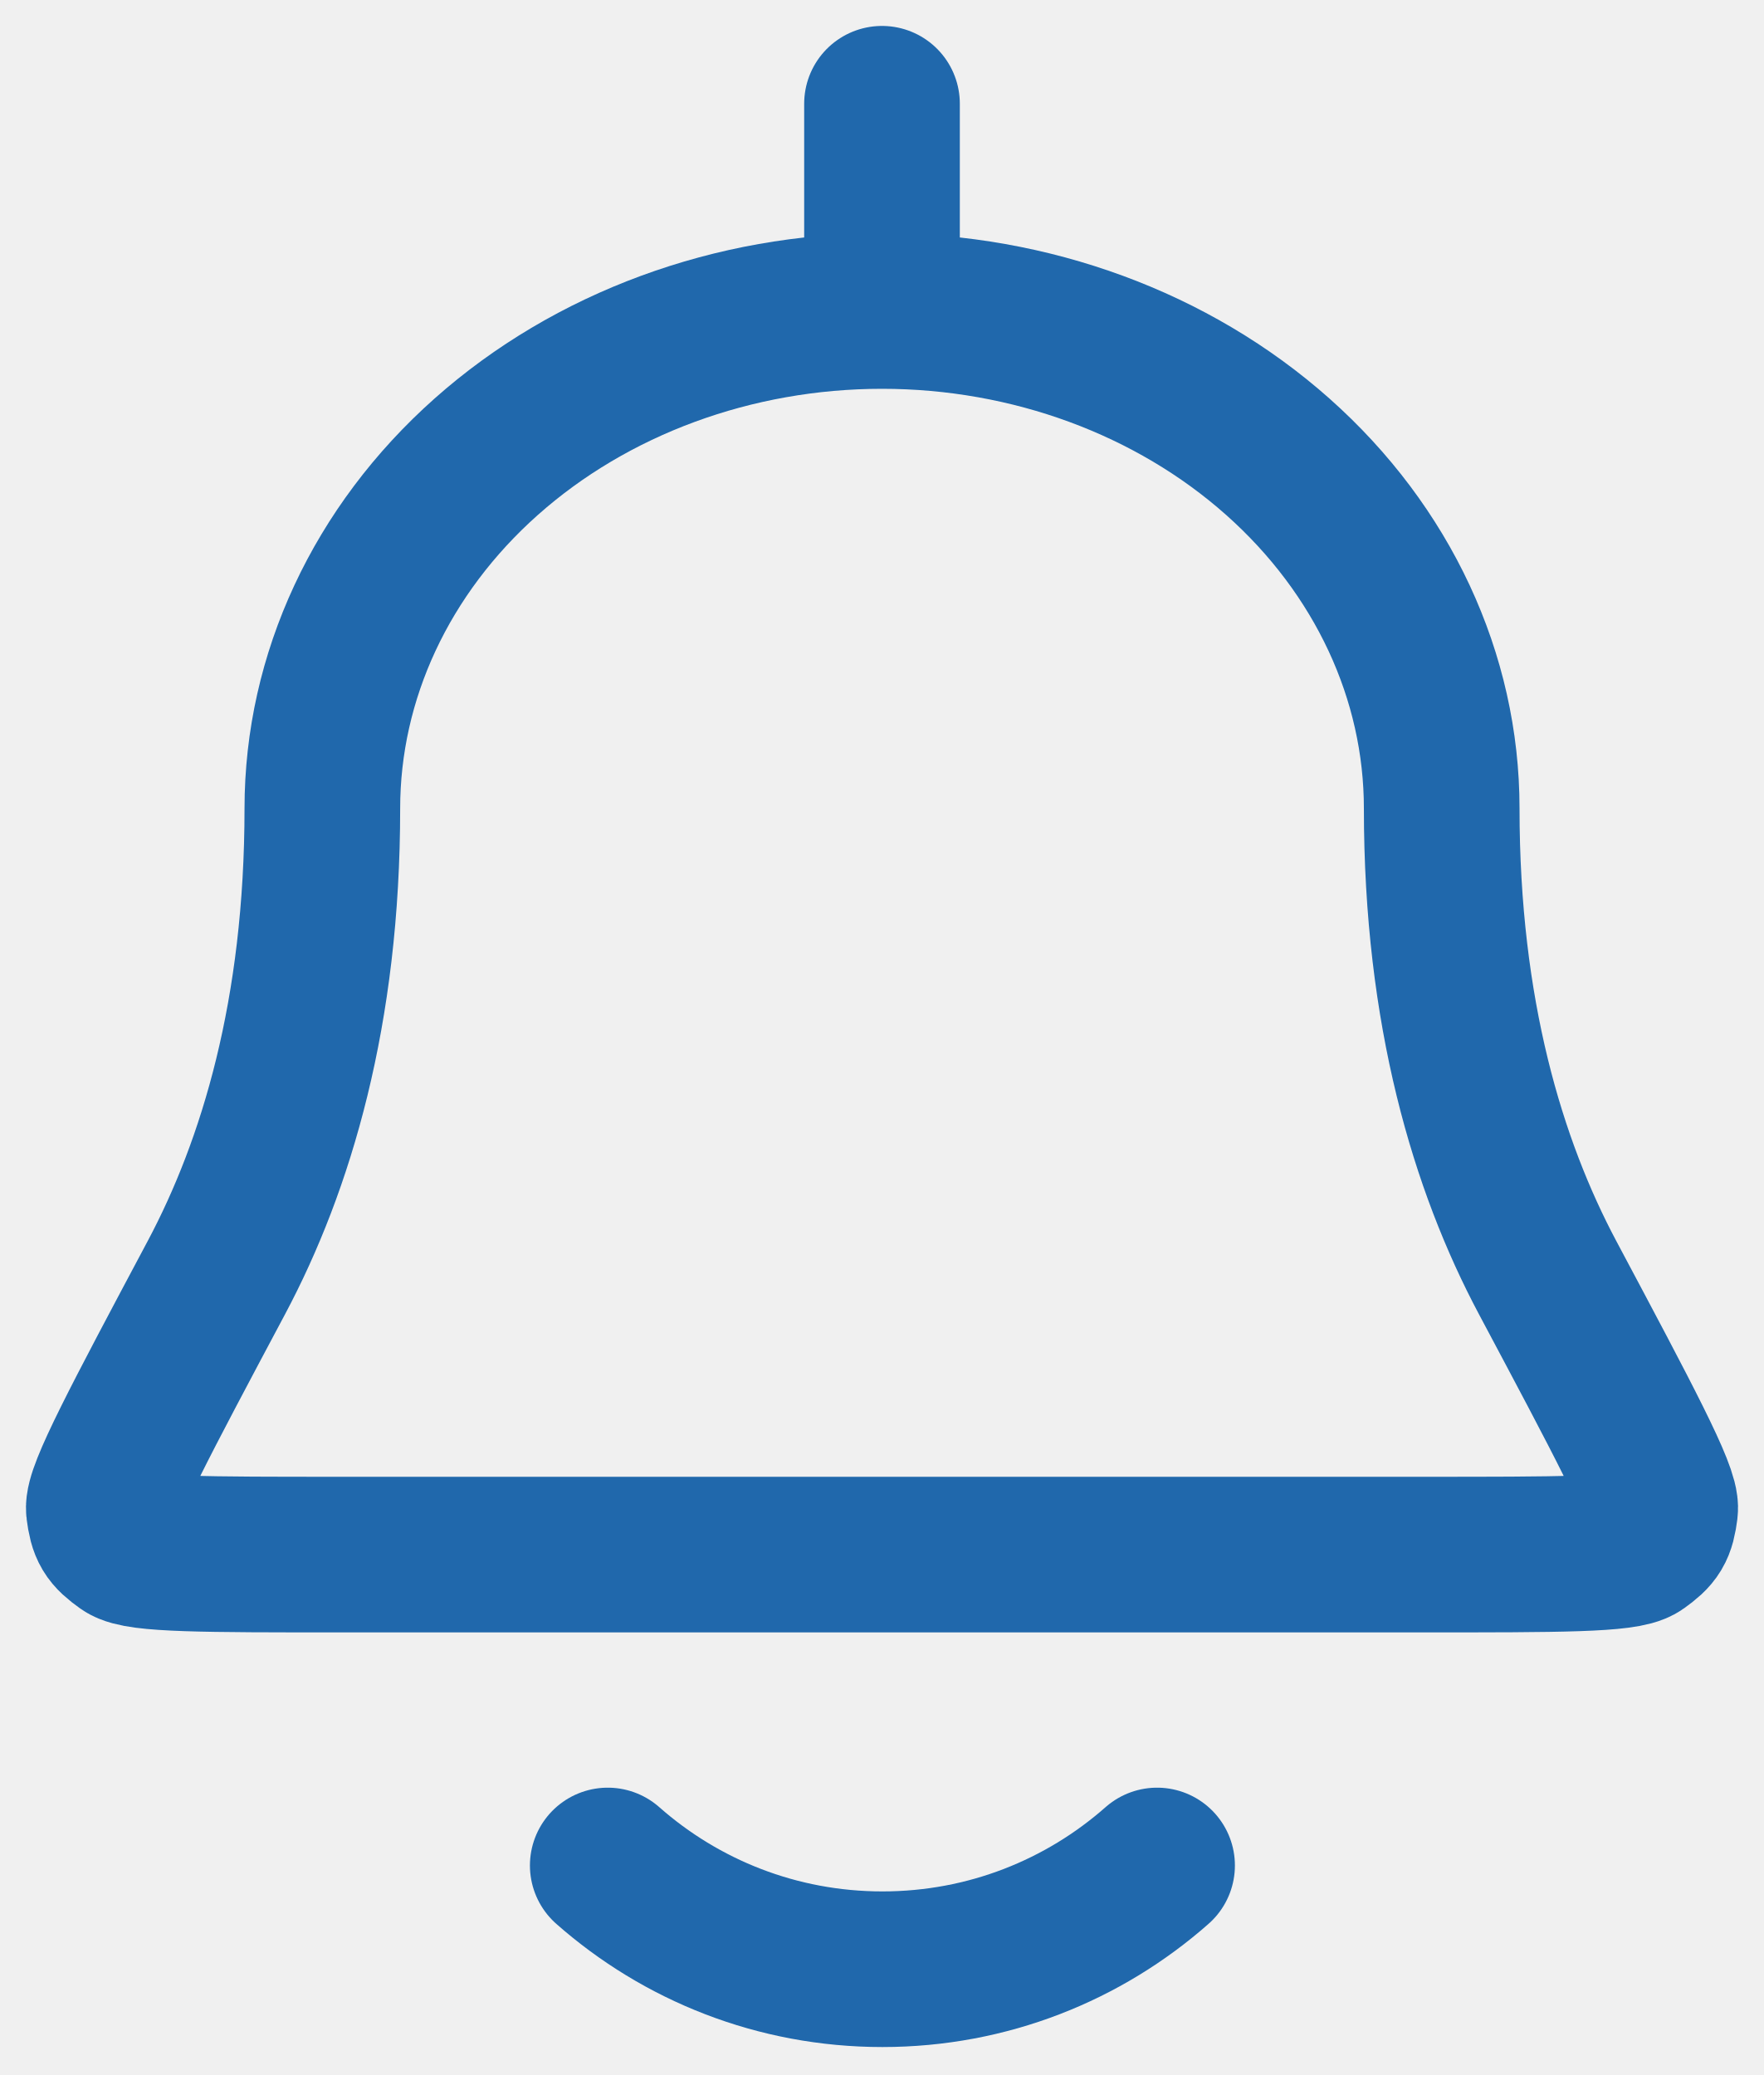
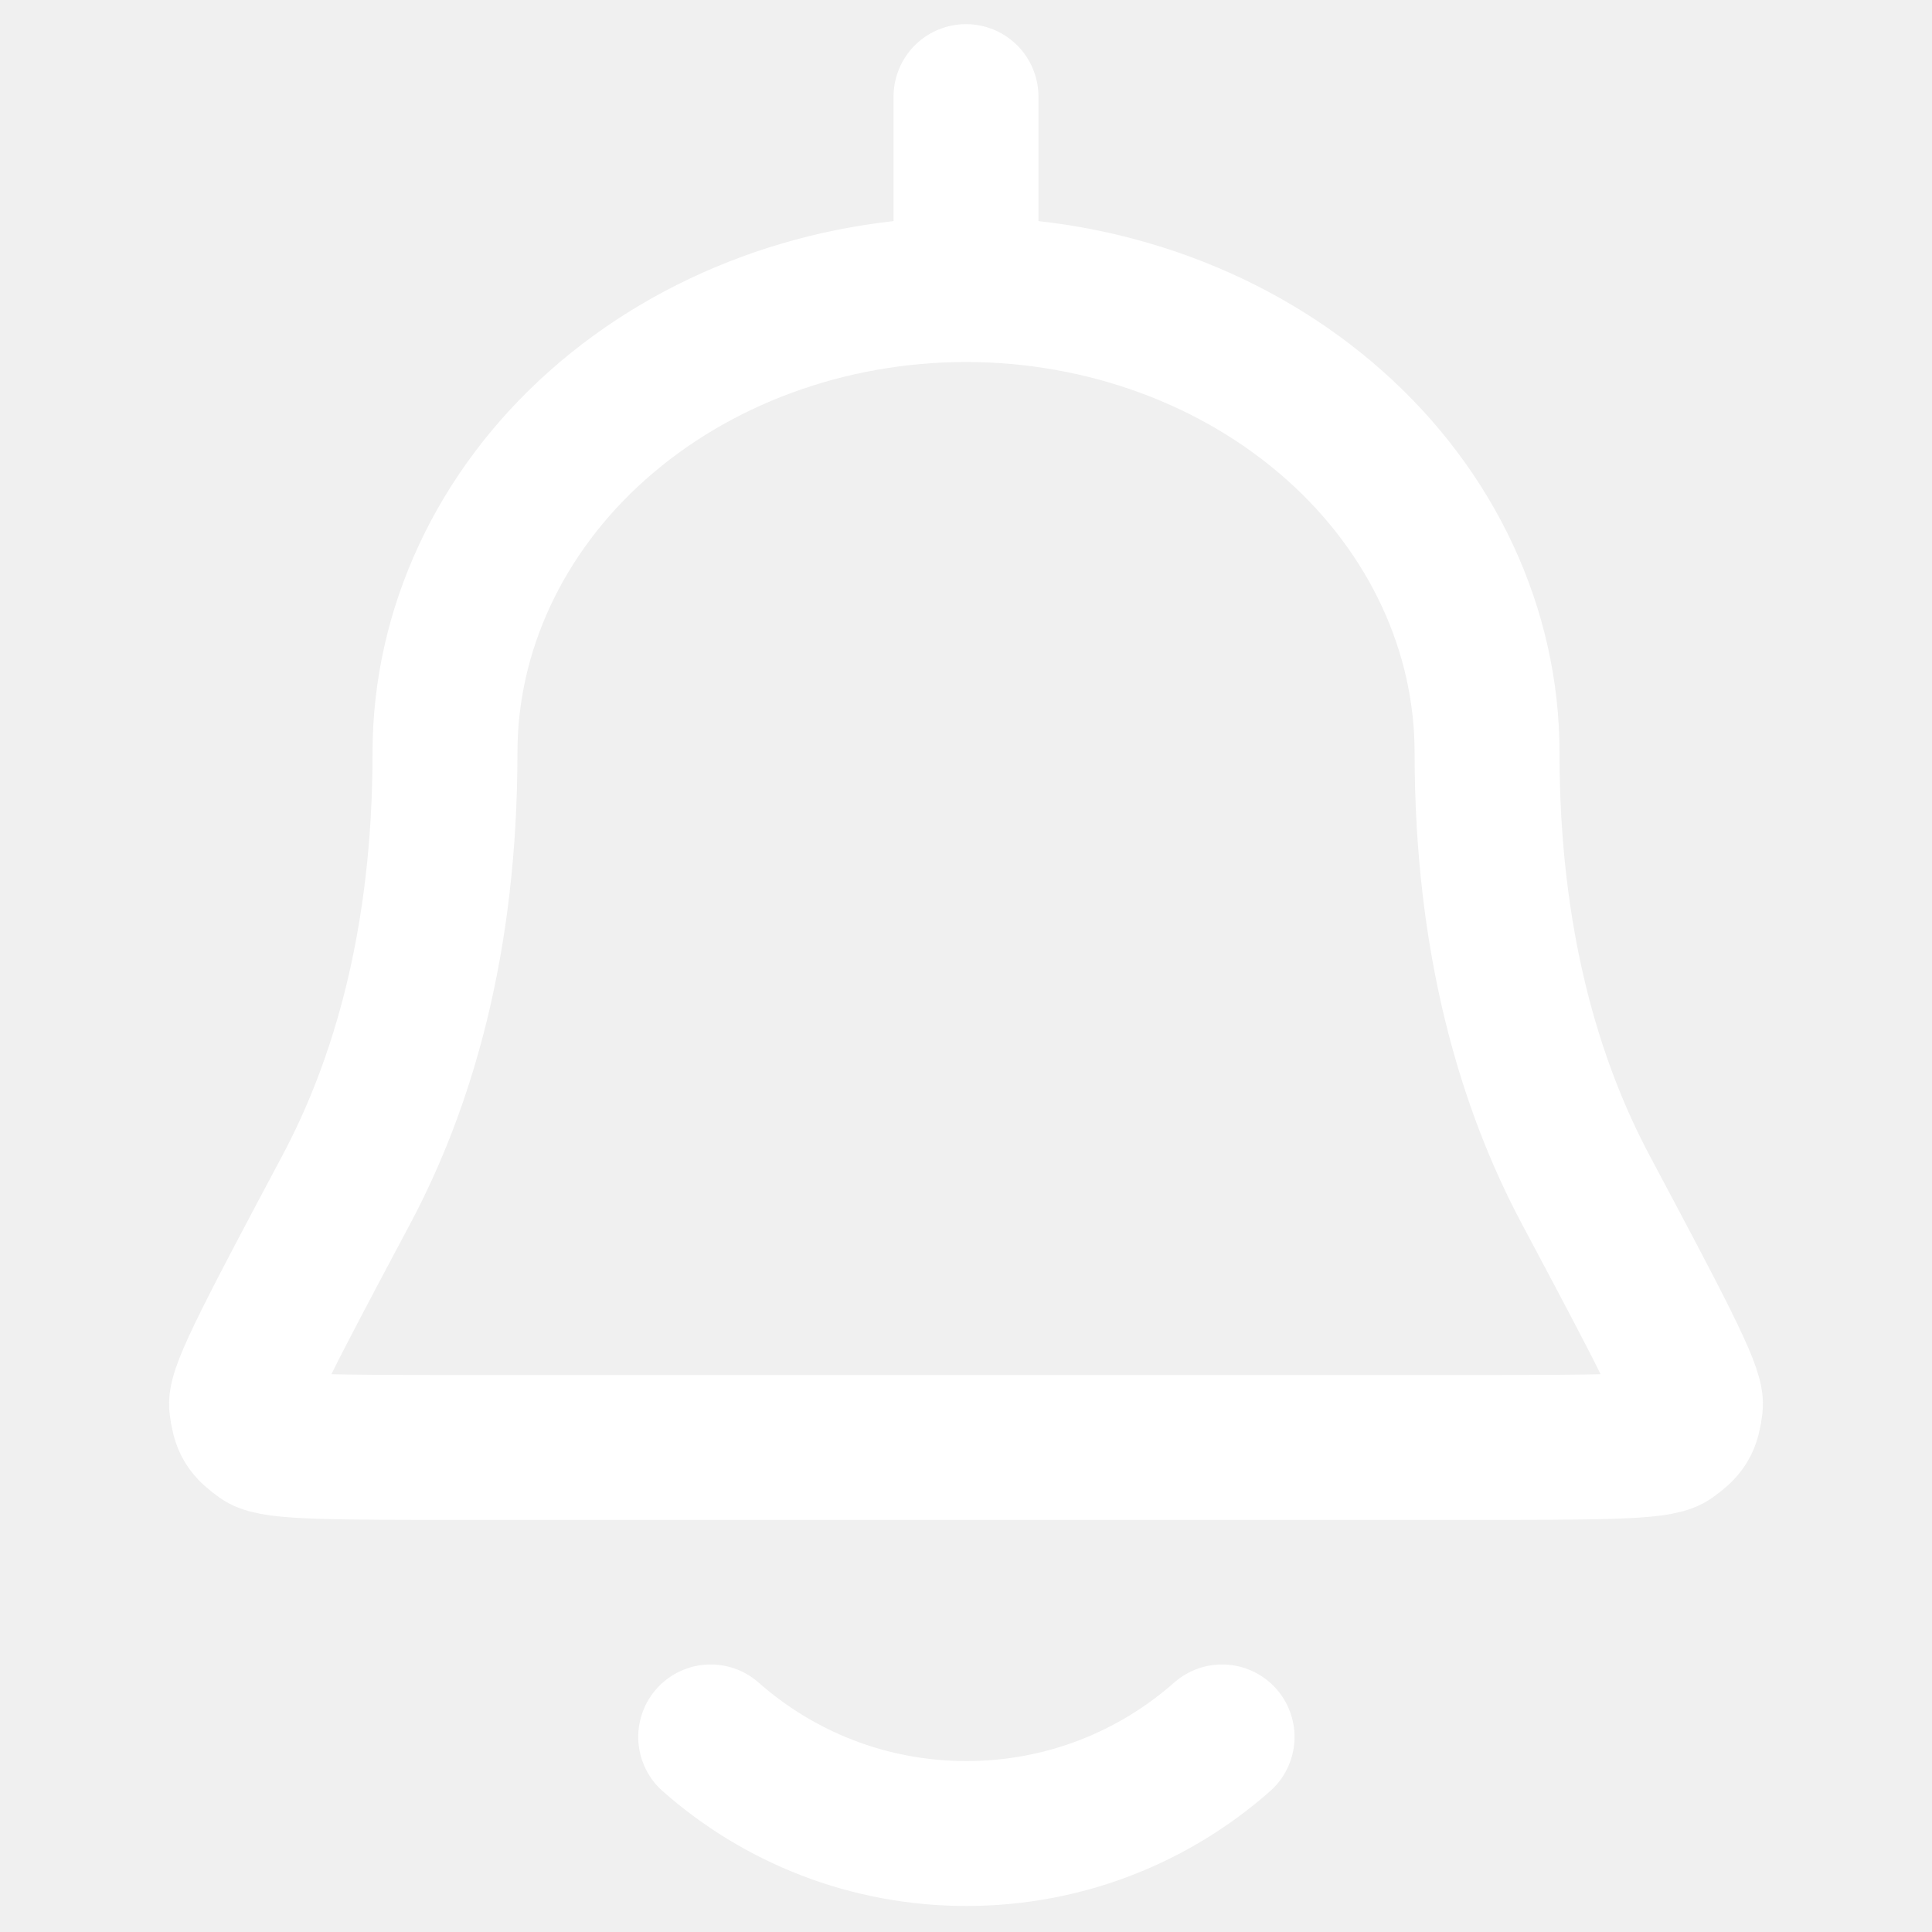
- <svg xmlns="http://www.w3.org/2000/svg" width="34" height="40" viewBox="0 0 34 40" fill="none">
-   <path d="M17 5.995C19.861 5.995 22.605 7.006 24.628 8.804C26.651 10.602 27.788 13.041 27.788 15.584C27.788 19.518 28.677 22.463 29.83 24.63C31.303 27.397 32.039 28.781 31.998 29.097C31.951 29.466 31.89 29.567 31.587 29.783C31.327 29.968 30.034 29.968 27.448 29.968H6.552C3.966 29.968 2.673 29.968 2.413 29.783C2.11 29.567 2.049 29.466 2.002 29.097C1.961 28.781 2.697 27.397 4.17 24.63C5.323 22.463 6.213 19.518 6.213 15.584C6.213 13.041 7.349 10.602 9.372 8.804C11.395 7.006 14.139 5.995 17 5.995ZM17 5.995V2M11.714 35.961C13.125 37.206 14.978 37.961 17.008 37.961C19.038 37.961 20.891 37.206 22.302 35.961" stroke="#2068AC" stroke-width="3" stroke-linecap="round" stroke-linejoin="round" />
+ <svg xmlns="http://www.w3.org/2000/svg" id="SvgjsSvg1001" width="288" height="288" version="1.1">
+   <defs id="SvgjsDefs1002" />
+   <g id="SvgjsG1008">
+     <svg fill="none" viewBox="0 0 34 40" width="288" height="288">
+       <path stroke="#ffffff" stroke-linecap="round" stroke-linejoin="round" stroke-width="3" d="M17 5.995C19.861 5.995 22.605 7.006 24.628 8.804C26.651 10.602 27.788 13.041 27.788 15.584C27.788 19.518 28.677 22.463 29.83 24.63C31.303 27.397 32.039 28.781 31.998 29.097C31.951 29.466 31.89 29.567 31.587 29.783C31.327 29.968 30.034 29.968 27.448 29.968H6.552C3.966 29.968 2.673 29.968 2.413 29.783C2.11 29.567 2.049 29.466 2.002 29.097C1.961 28.781 2.697 27.397 4.17 24.63C5.323 22.463 6.213 19.518 6.213 15.584C6.213 13.041 7.349 10.602 9.372 8.804C11.395 7.006 14.139 5.995 17 5.995ZM17 5.995V2M11.714 35.961C13.125 37.206 14.978 37.961 17.008 37.961C19.038 37.961 20.891 37.206 22.302 35.961" class="colorStroke2068AC svgStroke" />
+     </svg>
+   </g>
</svg>
